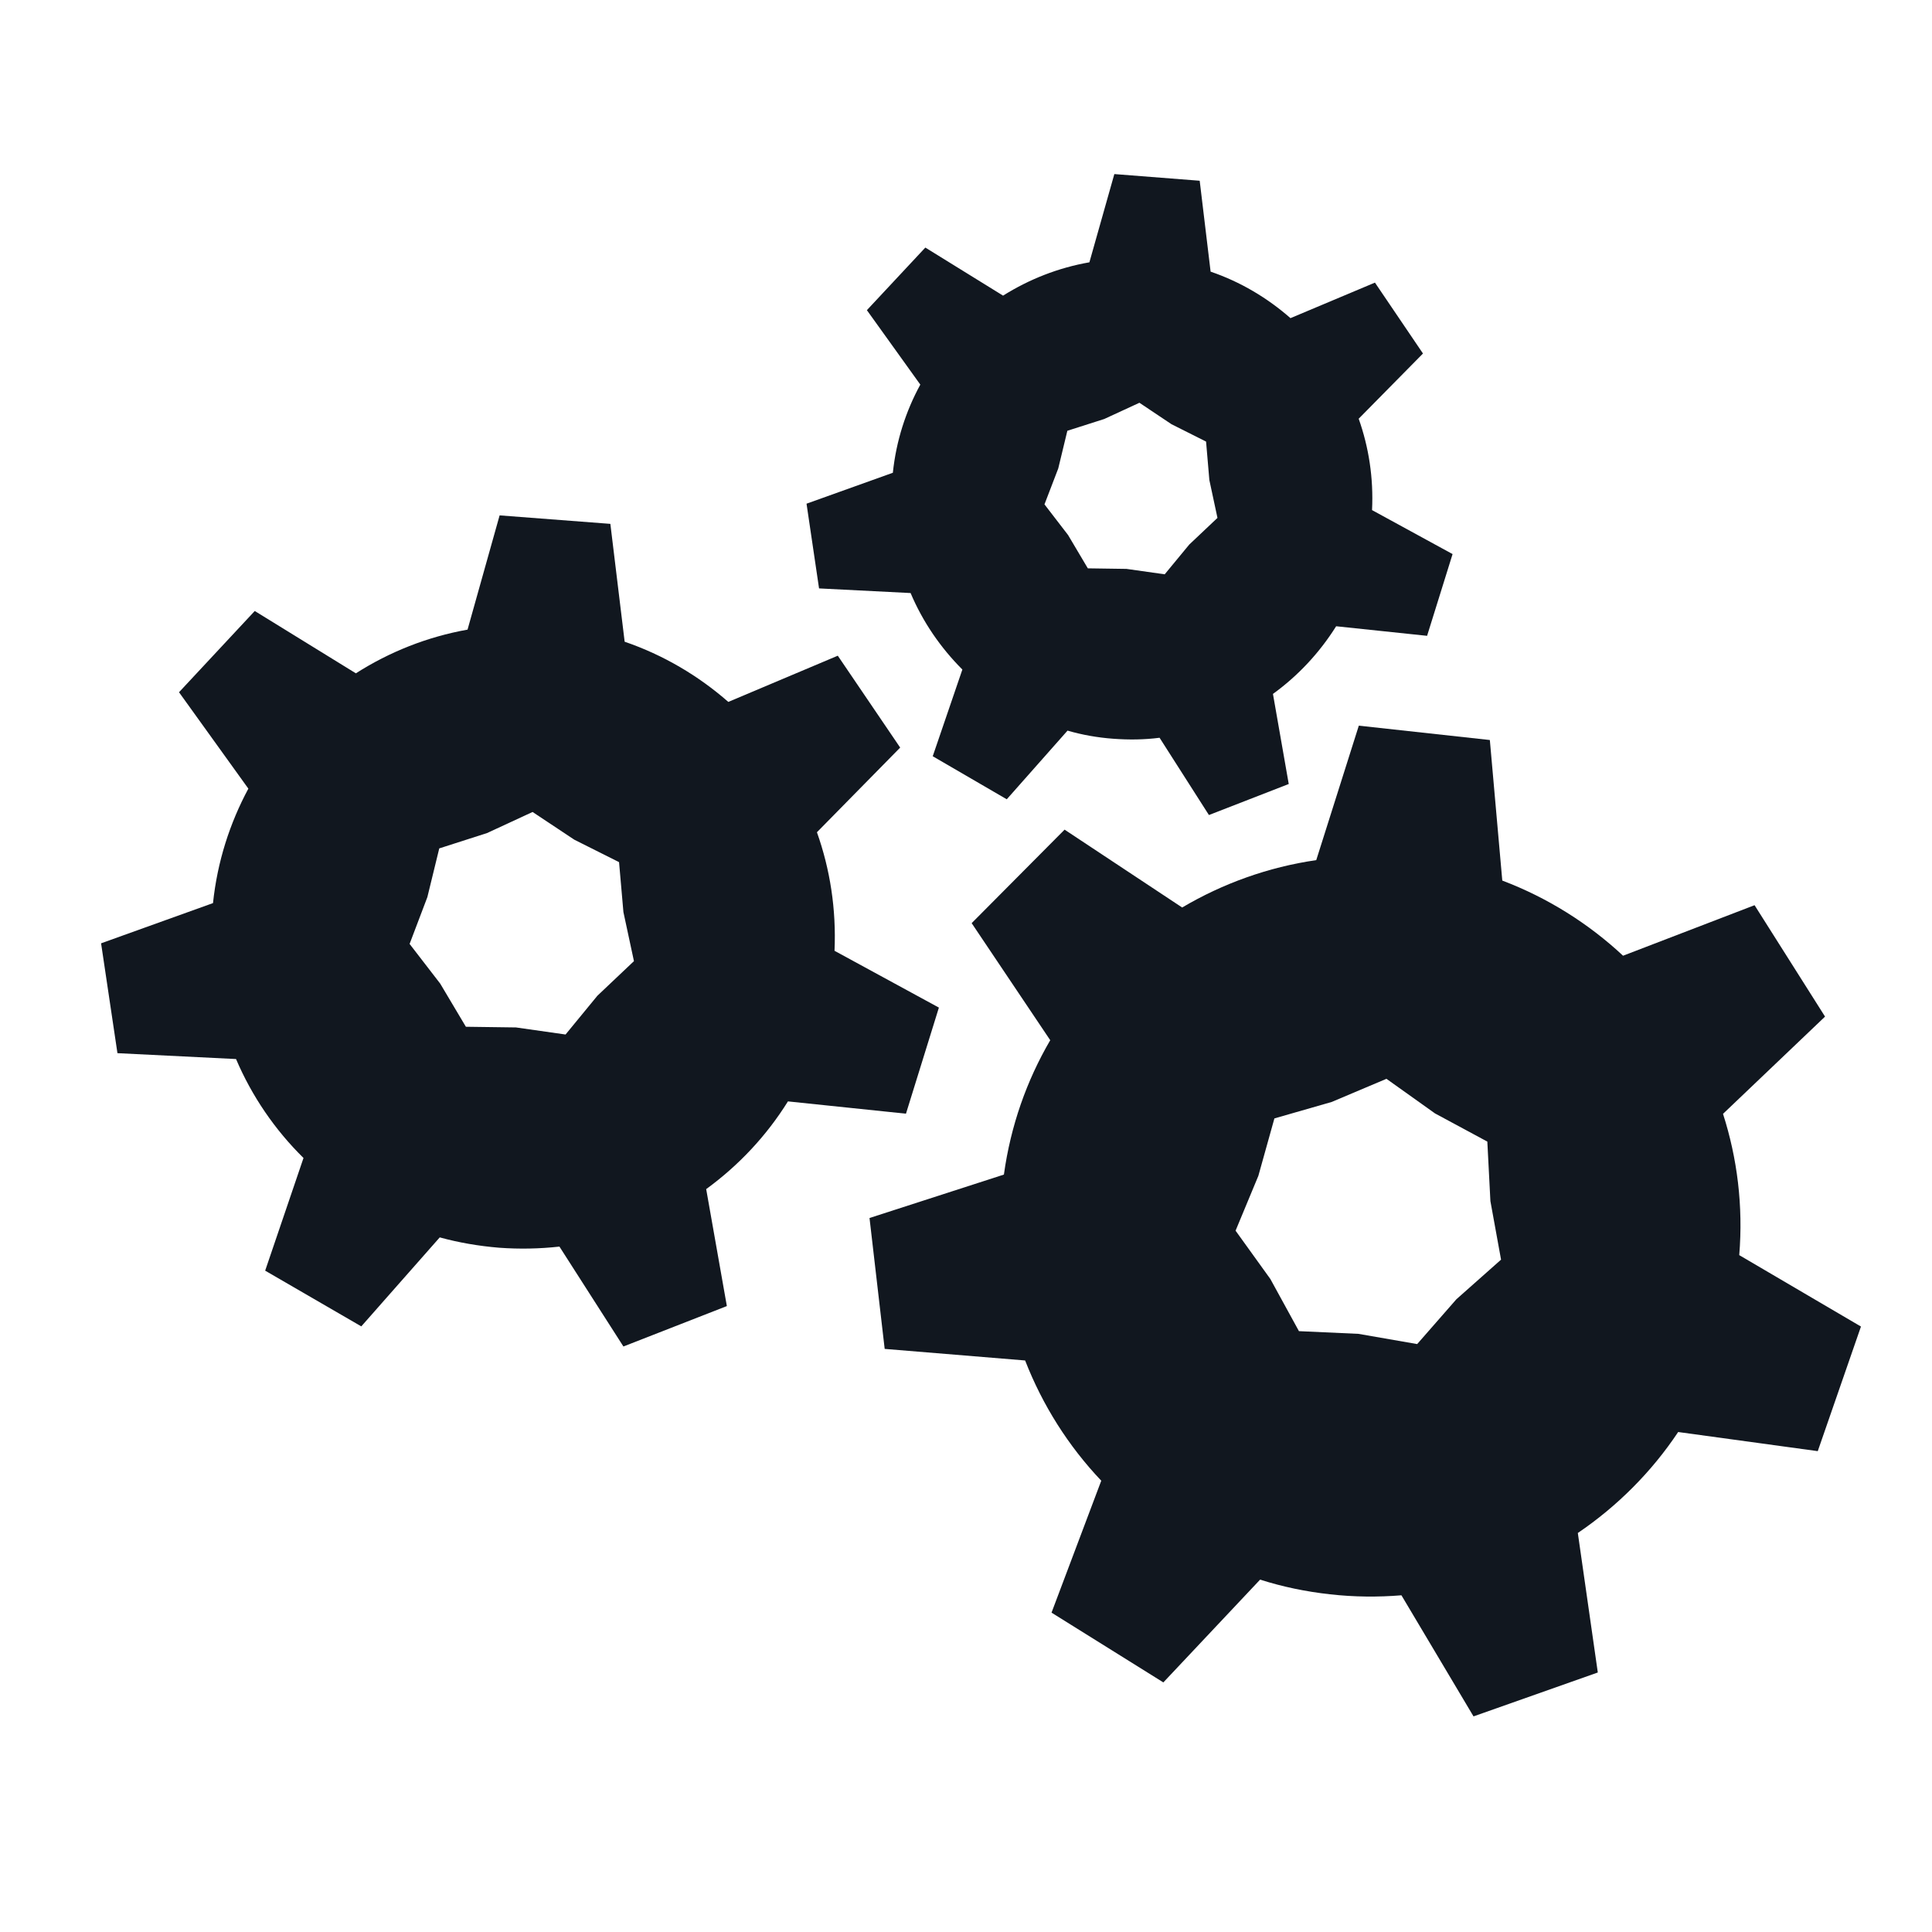
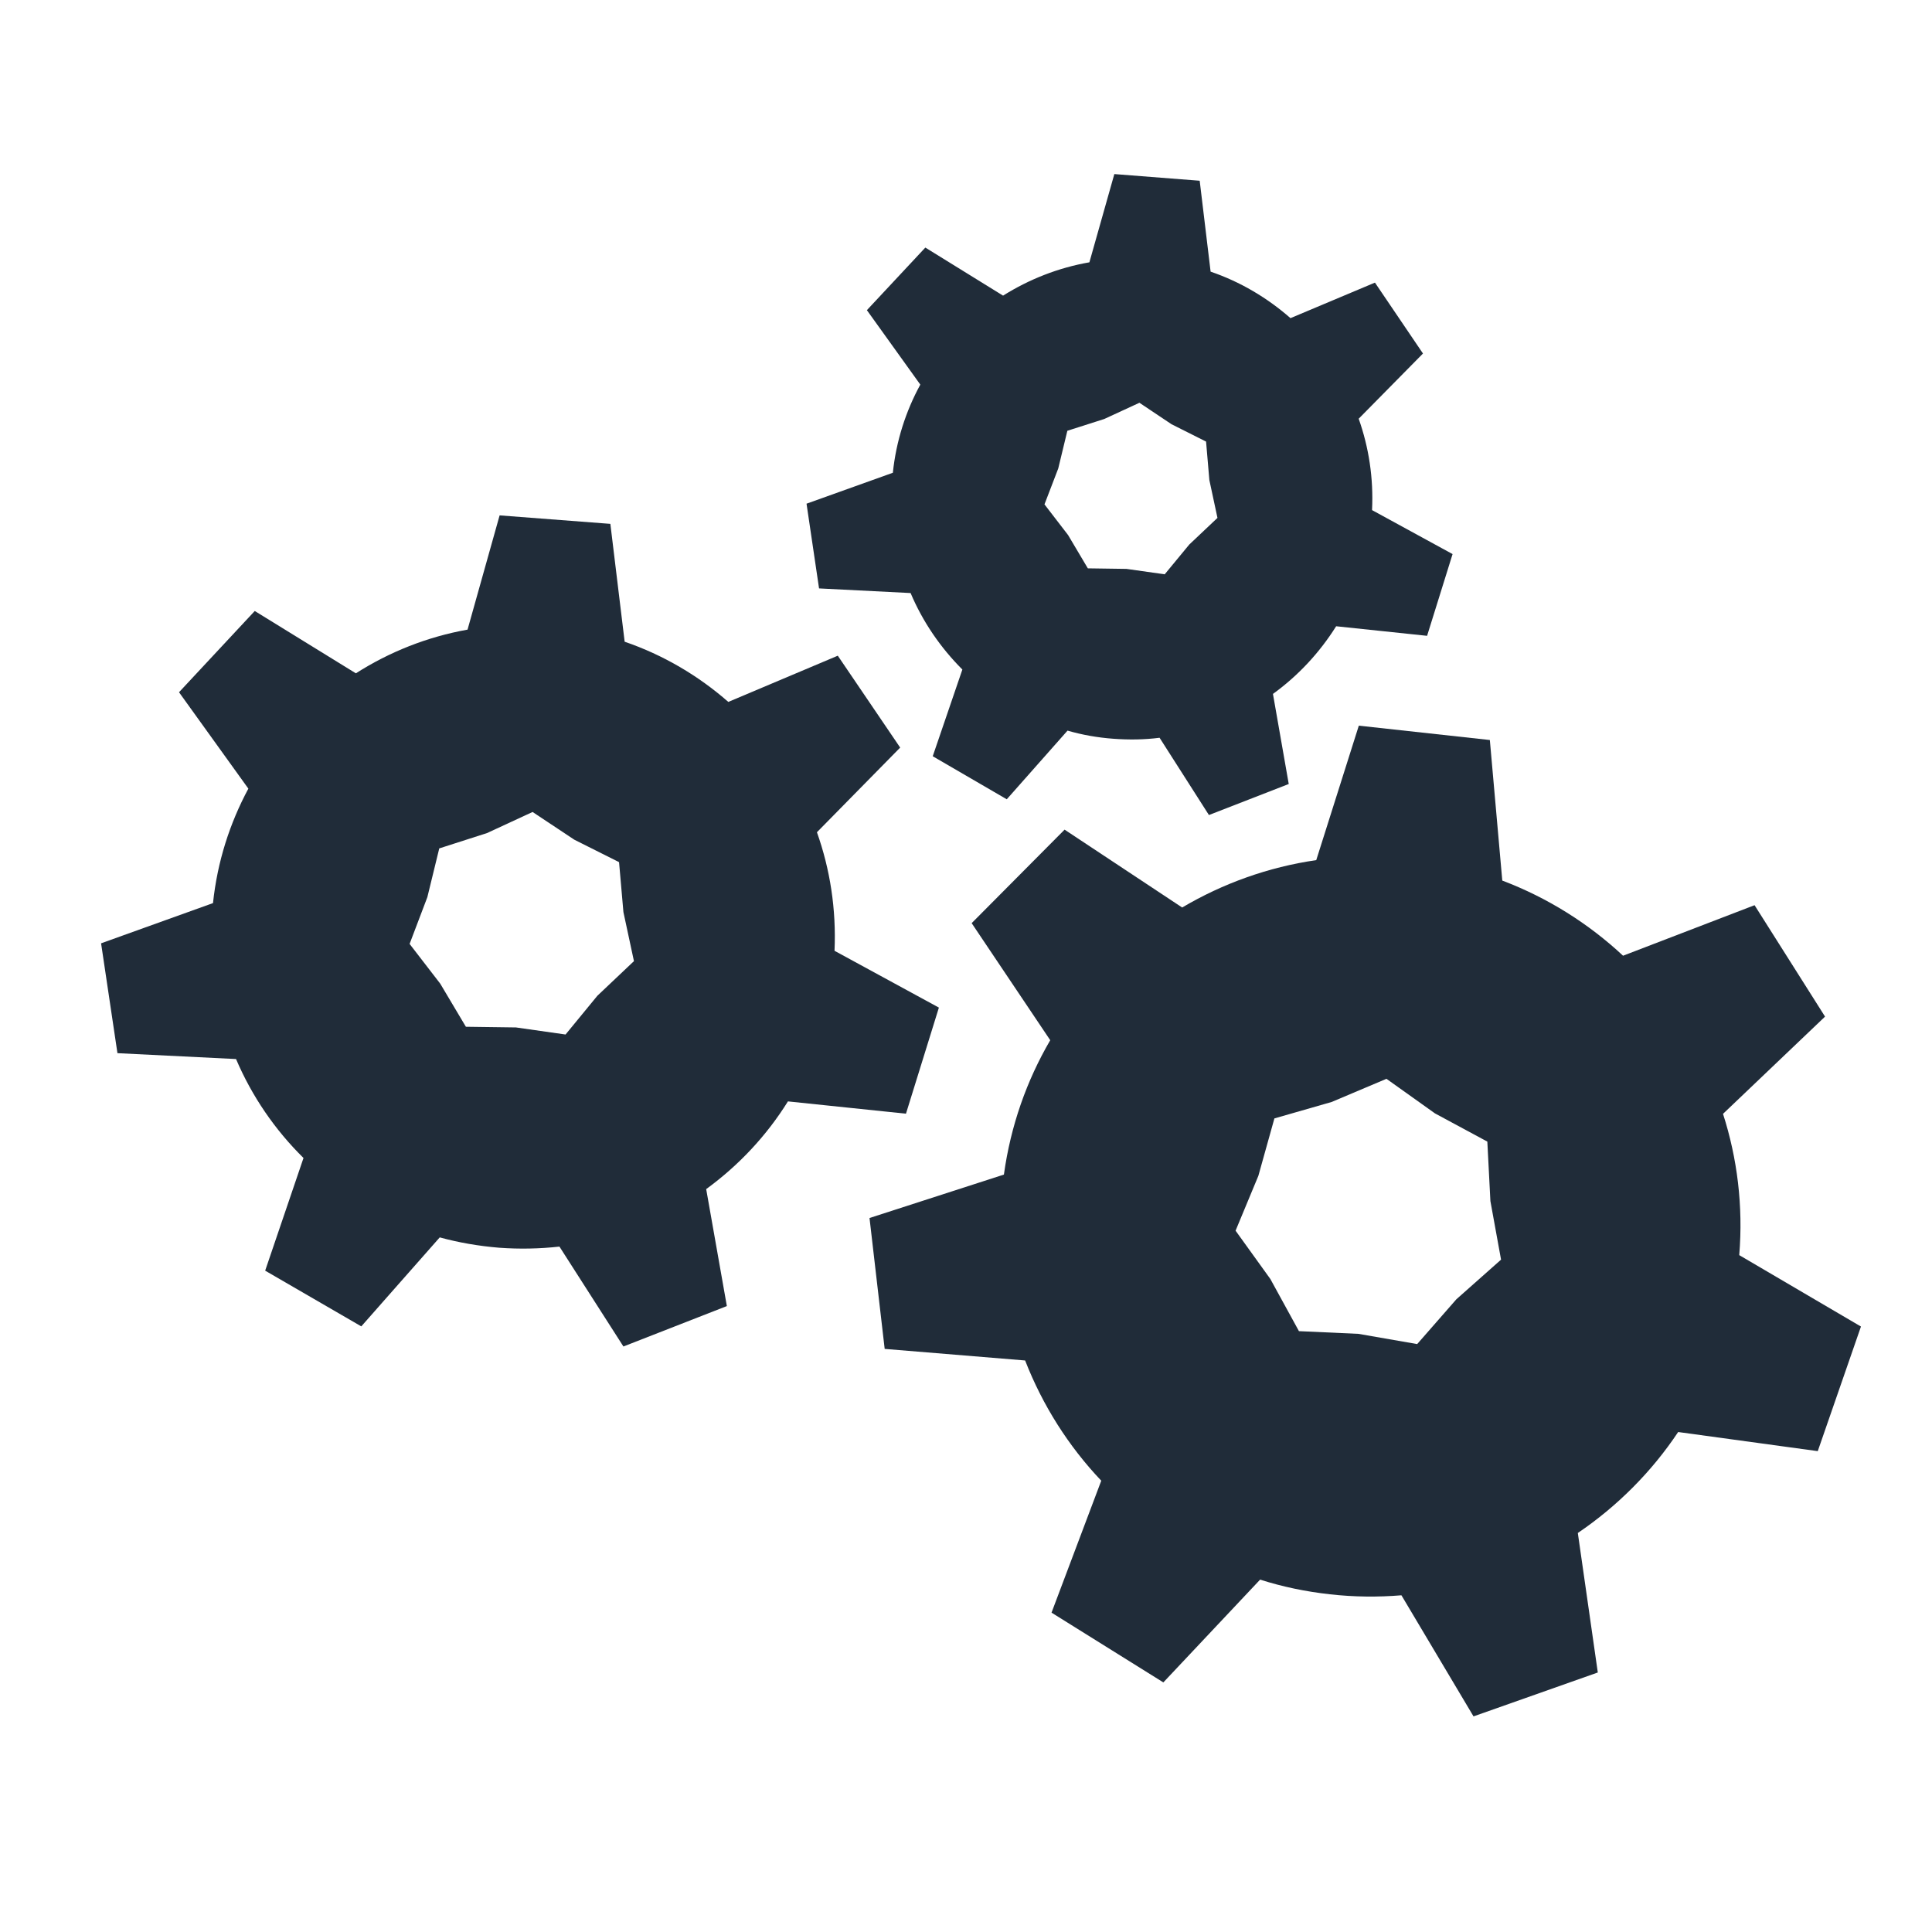
<svg xmlns="http://www.w3.org/2000/svg" version="1.1" id="Layer_1" x="0px" y="0px" width="100px" height="100px" viewBox="0 0 100 100" enable-background="new 0 0 100 100" xml:space="preserve">
  <defs id="defs11" />
-   <path fill="#000000" d="M96.323,68.662l-6.3-3.697c0.209-2.538-0.101-5.015-0.84-7.312l5.281-5.034l-3.648-5.766l-6.807,2.615  c-1.778-1.659-3.897-2.999-6.247-3.888c-0.002,0-0.003-0.001-0.004-0.002l-0.644-7.275l-6.782-0.743l-2.203,6.96  c-2.489,0.361-4.838,1.211-6.937,2.45c-0.001,0.001-0.002,0.001-0.003,0.002l-6.086-4.03l-4.81,4.84l4.067,6.059  c-1.219,2.089-2.048,4.427-2.398,6.955l-6.956,2.248l0.785,6.775l7.27,0.599c0,0.001,0,0.002,0,0.002  c0.9,2.312,2.24,4.431,3.94,6.221l-2.574,6.829l5.788,3.611l5.008-5.32c1.16,0.37,2.359,0.62,3.618,0.76  c1.249,0.141,2.488,0.15,3.697,0.051l3.731,6.268l6.433-2.272l-1.034-7.221c2.037-1.38,3.815-3.157,5.193-5.225v-0.001l7.226,0.99  L96.323,68.662z M70.313,69.04l-3.08-0.14l-1.48-2.7l-1.8-2.5l1.18-2.84l0.83-2.971l2.96-0.85l2.84-1.2l2.511,1.79l2.71,1.46  l0.159,3.08l0.551,3.03l-2.311,2.05l-2.03,2.32L70.313,69.04z" id="path3" style="fill:#11171f;fill-opacity:1" />
-   <path fill="#000000" d="M46.214,24.47l-4.468,1.601l0.648,4.385l4.739,0.24c0,0,0,0.001,0,0.001  c0.629,1.489,1.549,2.829,2.679,3.958l-1.534,4.488l3.832,2.228l3.145-3.554h0.001c0.761,0.221,1.551,0.36,2.36,0.42  c0.82,0.061,1.61,0.051,2.4-0.05h0.004l2.554,3.999l4.131-1.606l-0.817-4.663c1.299-0.939,2.408-2.129,3.269-3.499  c0.001-0.001,0.001-0.003,0.002-0.003l4.707,0.495l1.319-4.231l-4.168-2.276c0-0.001,0-0.003,0-0.005c0.08-1.66-0.17-3.25-0.69-4.72  c-0.001-0.001-0.001-0.003-0.002-0.005l3.328-3.375l-2.486-3.67l-4.372,1.839c-1.197-1.048-2.586-1.878-4.134-2.407l-0.565-4.705  l-4.418-0.345l-1.291,4.567c-1.61,0.28-3.122,0.881-4.462,1.721c-0.002,0.001-0.004,0.003-0.006,0.004l-4.024-2.488l-3.025,3.24  l2.765,3.853l0,0.001C46.884,21.285,46.385,22.822,46.214,24.47z M54.775,24.247l0.471-1.95l1.91-0.61l1.82-0.84l1.66,1.11  l1.79,0.899l0.17,1.99l0.42,1.96l-1.46,1.38l-1.271,1.54l-1.979-0.28l-2-0.029l-1.021-1.721l-1.223-1.59L54.775,24.247z" id="path5" style="fill:#11171f;fill-opacity:1" />
-   <path fill="#000000" d="M46.893,57.644l1.704-5.491l-5.402-2.94c0-0.002,0-0.005,0-0.007c0.094-2.143-0.23-4.215-0.911-6.129  l4.309-4.382l-3.229-4.756l-5.667,2.392c-1.549-1.357-3.36-2.428-5.365-3.116l-0.74-6.1l-5.732-0.439l-1.66,5.913  c-0.002,0.001-0.003,0.001-0.004,0.001c-2.09,0.374-4.042,1.155-5.776,2.261l-5.234-3.226L9.266,35.83l3.589,4.99  c-0.961,1.788-1.606,3.781-1.83,5.924l-5.793,2.082l0.847,5.686l6.138,0.304c0.001,0.001,0.001,0.002,0.002,0.004  c0.821,1.924,2.009,3.659,3.49,5.117l0,0l-1.984,5.832l4.975,2.884l4.061-4.606c0.985,0.27,2.01,0.447,3.071,0.535  c1.062,0.077,2.102,0.055,3.12-0.058c0.001,0,0.003,0,0.005,0l3.311,5.17l5.354-2.092l-1.07-6.054  c1.683-1.227,3.12-2.757,4.231-4.539c0,0,0-0.001,0.001-0.001L46.893,57.644z M26.706,53.18l-2.592-0.035l-1.328-2.232l-1.585-2.056  l0.919-2.421l0.616-2.523l2.473-0.794l2.357-1.091l2.161,1.435l2.315,1.161l0.226,2.585l0.545,2.539l-1.892,1.791l-1.648,2.007  L26.706,53.18z" id="path7" style="fill:#11171f;fill-opacity:1" />
+   <path fill="#000000" d="M96.323,68.662l-6.3-3.697c0.209-2.538-0.101-5.015-0.84-7.312l5.281-5.034l-3.648-5.766l-6.807,2.615  c-1.778-1.659-3.897-2.999-6.247-3.888c-0.002,0-0.003-0.001-0.004-0.002l-0.644-7.275l-6.782-0.743l-2.203,6.96  c-2.489,0.361-4.838,1.211-6.937,2.45c-0.001,0.001-0.002,0.001-0.003,0.002l-6.086-4.03l-4.81,4.84l4.067,6.059  c-1.219,2.089-2.048,4.427-2.398,6.955l-6.956,2.248l0.785,6.775l7.27,0.599c0,0.001,0,0.002,0,0.002  c0.9,2.312,2.24,4.431,3.94,6.221l-2.574,6.829l5.788,3.611l5.008-5.32c1.16,0.37,2.359,0.62,3.618,0.76  c1.249,0.141,2.488,0.15,3.697,0.051l3.731,6.268l6.433-2.272l-1.034-7.221c2.037-1.38,3.815-3.157,5.193-5.225v-0.001l7.226,0.99  L96.323,68.662z M70.313,69.04l-3.08-0.14l-1.48-2.7l-1.8-2.5l1.18-2.84l0.83-2.971l2.96-0.85l2.84-1.2l2.511,1.79l2.71,1.46  l0.159,3.08l0.551,3.03l-2.311,2.05l-2.03,2.32L70.313,69.04z" id="path3" style="fill:#202c39;fill-opacity:1" />
+   <path fill="#000000" d="M46.214,24.47l-4.468,1.601l0.648,4.385l4.739,0.24c0,0,0,0.001,0,0.001  c0.629,1.489,1.549,2.829,2.679,3.958l-1.534,4.488l3.832,2.228l3.145-3.554h0.001c0.761,0.221,1.551,0.36,2.36,0.42  c0.82,0.061,1.61,0.051,2.4-0.05h0.004l2.554,3.999l4.131-1.606l-0.817-4.663c1.299-0.939,2.408-2.129,3.269-3.499  c0.001-0.001,0.001-0.003,0.002-0.003l4.707,0.495l1.319-4.231l-4.168-2.276c0-0.001,0-0.003,0-0.005c0.08-1.66-0.17-3.25-0.69-4.72  c-0.001-0.001-0.001-0.003-0.002-0.005l3.328-3.375l-2.486-3.67l-4.372,1.839c-1.197-1.048-2.586-1.878-4.134-2.407l-0.565-4.705  l-4.418-0.345l-1.291,4.567c-1.61,0.28-3.122,0.881-4.462,1.721c-0.002,0.001-0.004,0.003-0.006,0.004l-4.024-2.488l-3.025,3.24  l2.765,3.853l0,0.001C46.884,21.285,46.385,22.822,46.214,24.47z M54.775,24.247l0.471-1.95l1.91-0.61l1.82-0.84l1.66,1.11  l1.79,0.899l0.17,1.99l0.42,1.96l-1.46,1.38l-1.271,1.54l-1.979-0.28l-2-0.029l-1.021-1.721l-1.223-1.59L54.775,24.247z" id="path5" style="fill:#202c39;fill-opacity:1" />
+   <path fill="#000000" d="M46.893,57.644l1.704-5.491l-5.402-2.94c0-0.002,0-0.005,0-0.007c0.094-2.143-0.23-4.215-0.911-6.129  l4.309-4.382l-3.229-4.756l-5.667,2.392c-1.549-1.357-3.36-2.428-5.365-3.116l-0.74-6.1l-5.732-0.439l-1.66,5.913  c-0.002,0.001-0.003,0.001-0.004,0.001c-2.09,0.374-4.042,1.155-5.776,2.261l-5.234-3.226L9.266,35.83l3.589,4.99  c-0.961,1.788-1.606,3.781-1.83,5.924l-5.793,2.082l0.847,5.686l6.138,0.304c0.001,0.001,0.001,0.002,0.002,0.004  c0.821,1.924,2.009,3.659,3.49,5.117l0,0l-1.984,5.832l4.975,2.884l4.061-4.606c0.985,0.27,2.01,0.447,3.071,0.535  c1.062,0.077,2.102,0.055,3.12-0.058c0.001,0,0.003,0,0.005,0l3.311,5.17l5.354-2.092l-1.07-6.054  c1.683-1.227,3.12-2.757,4.231-4.539c0,0,0-0.001,0.001-0.001L46.893,57.644z M26.706,53.18l-2.592-0.035l-1.328-2.232l-1.585-2.056  l0.919-2.421l0.616-2.523l2.473-0.794l2.357-1.091l2.161,1.435l2.315,1.161l0.226,2.585l0.545,2.539l-1.892,1.791l-1.648,2.007  L26.706,53.18z" id="path7" style="fill:#202c39;fill-opacity:1" />
</svg>
